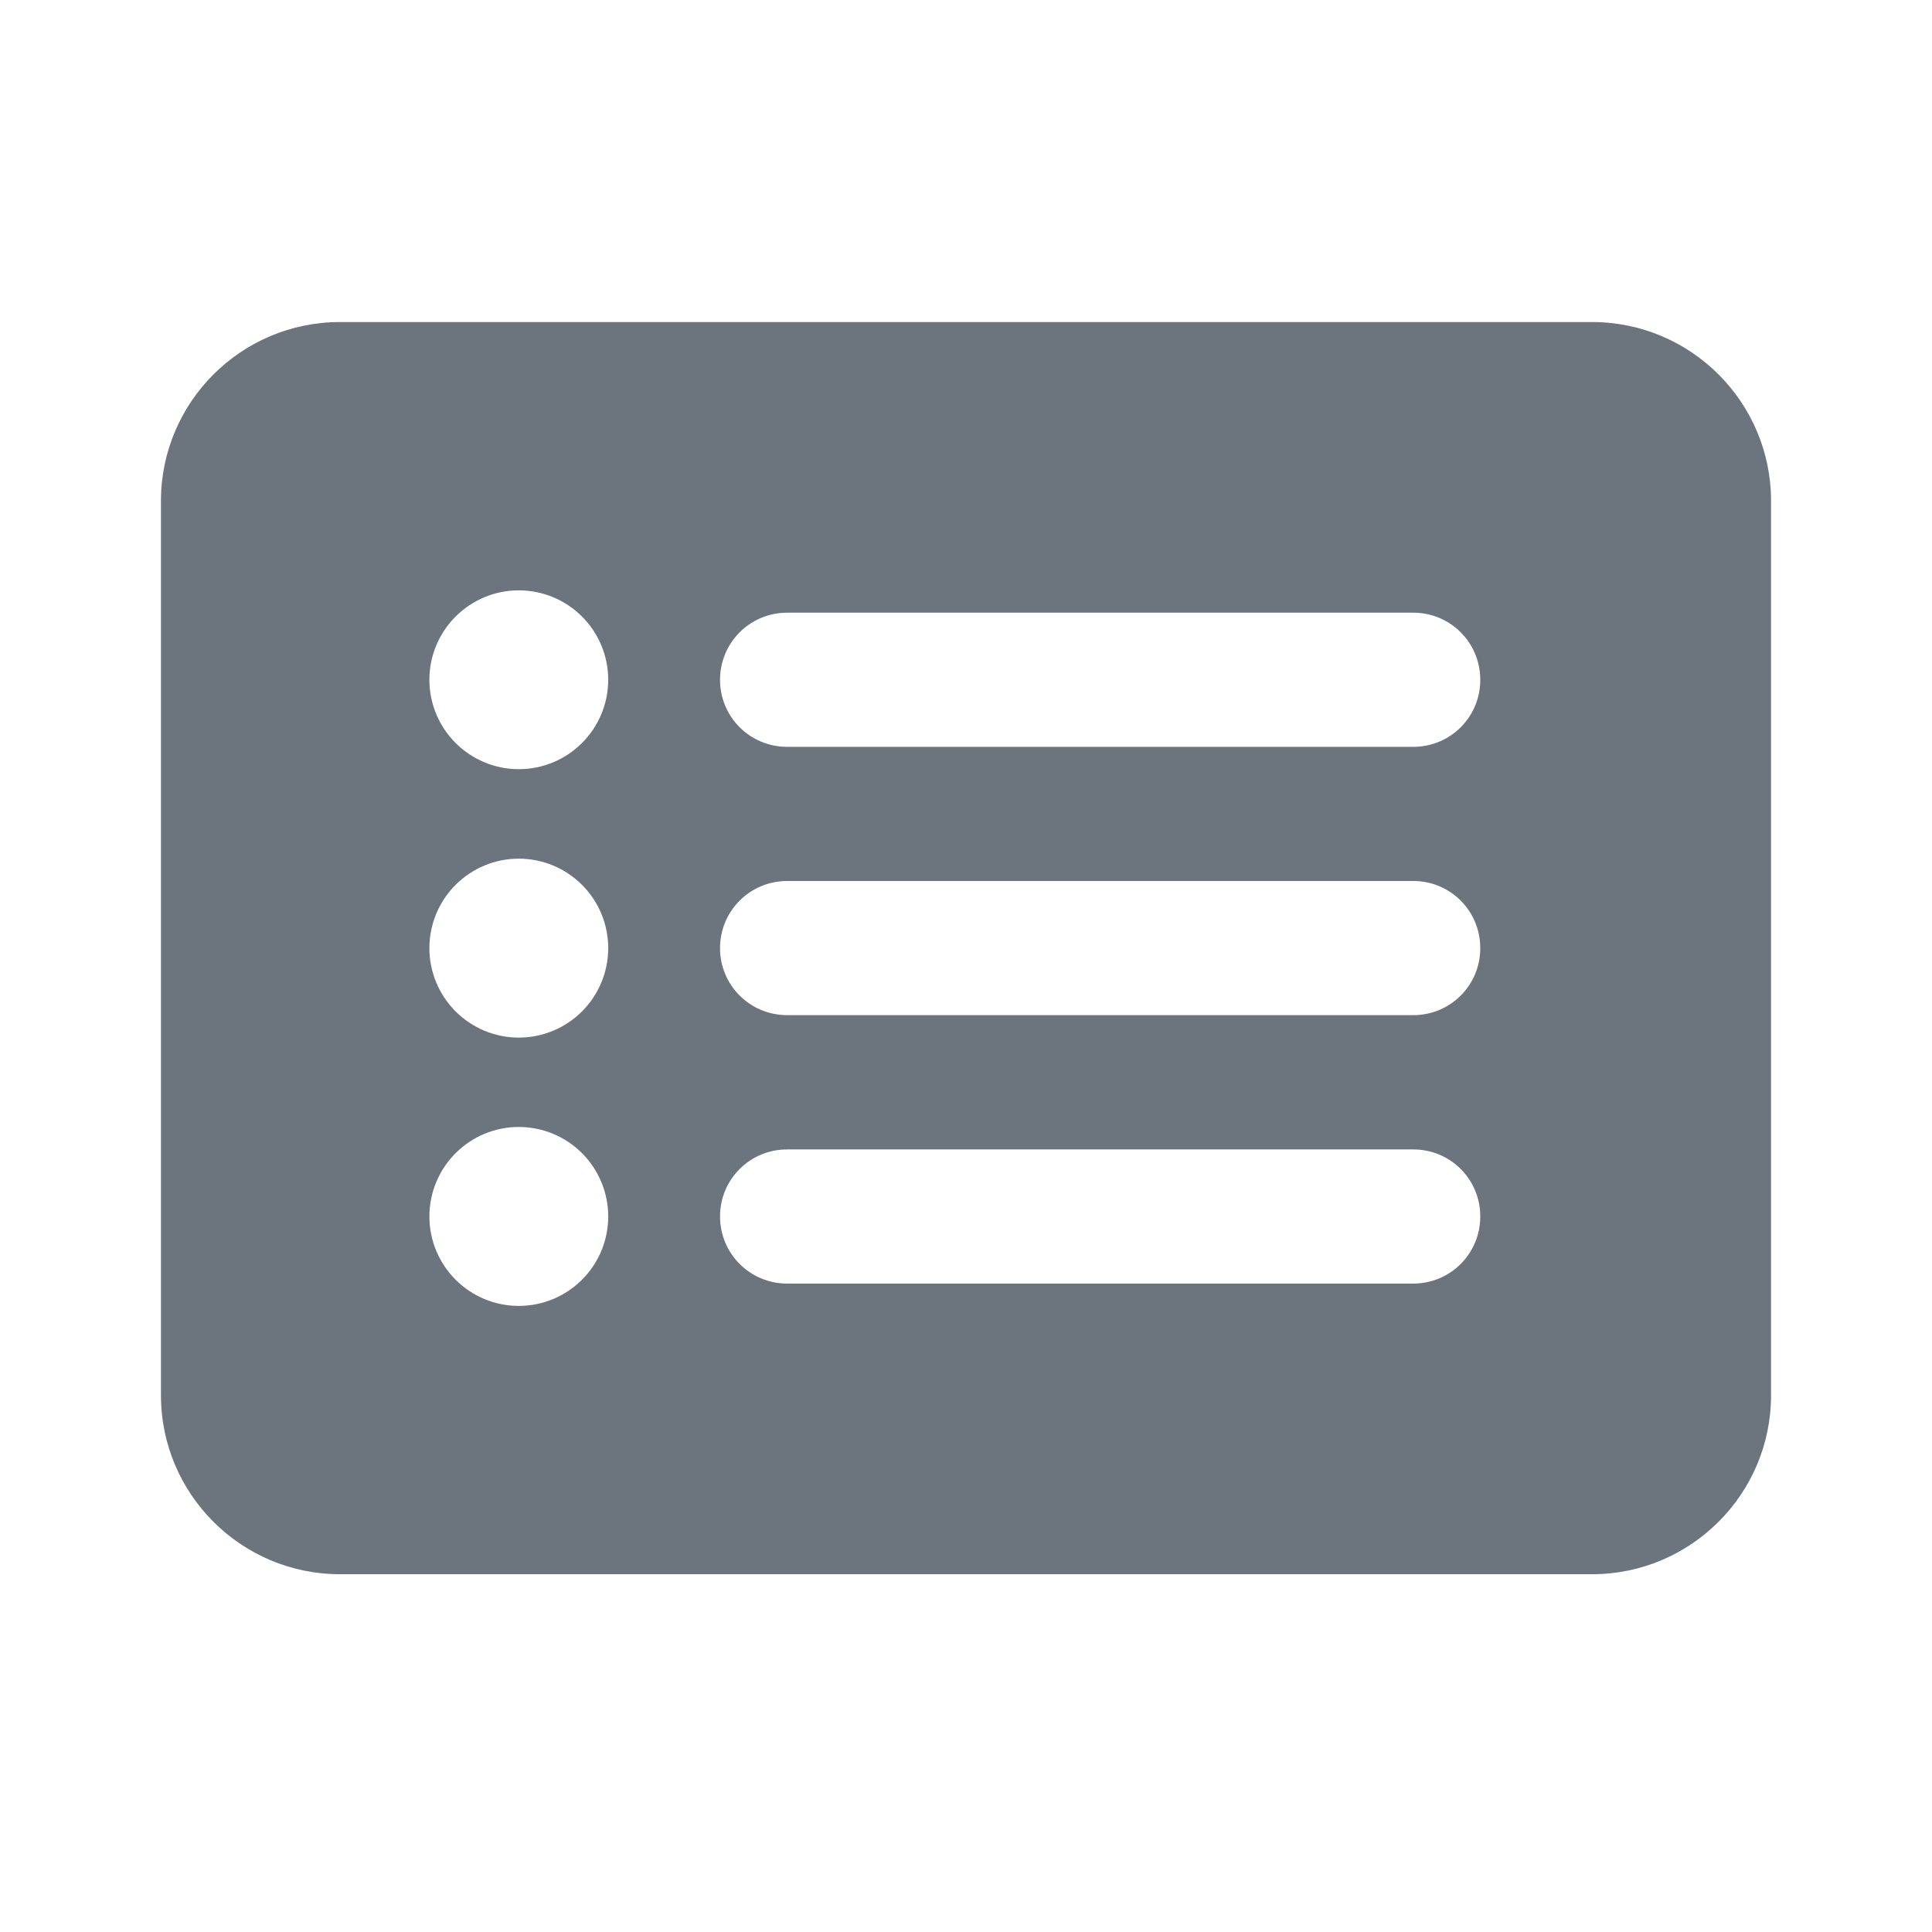
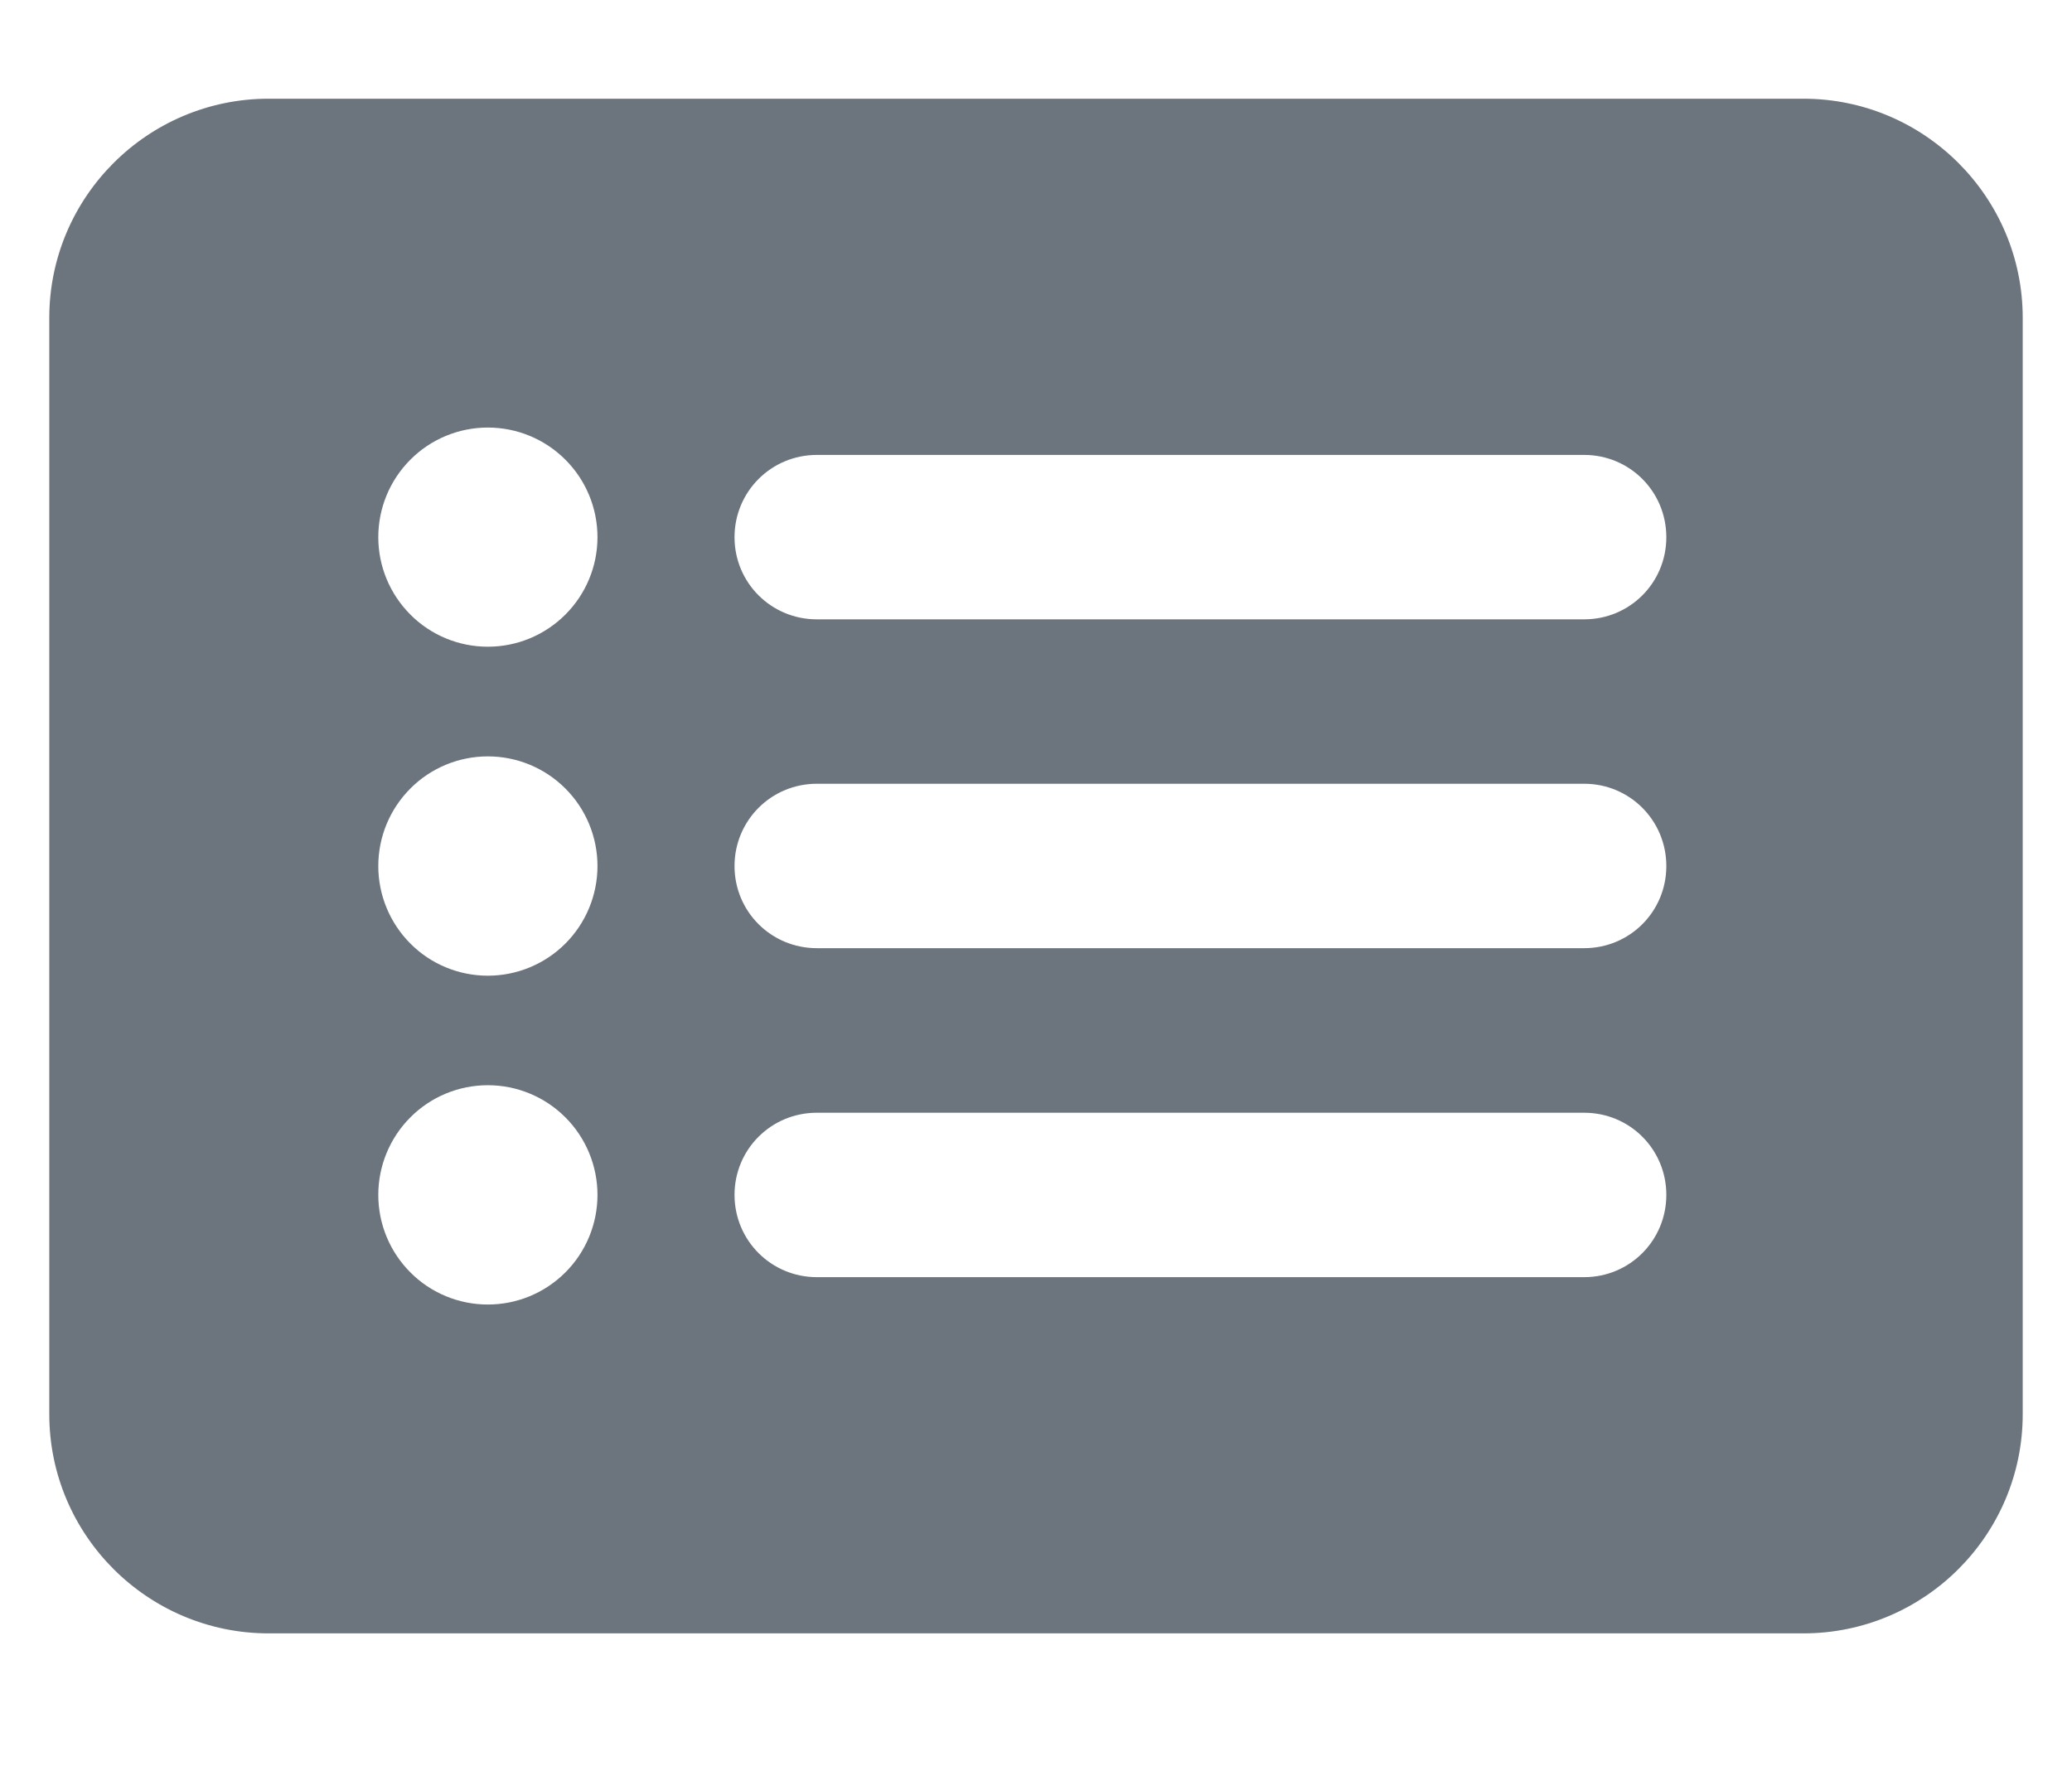
- <svg xmlns="http://www.w3.org/2000/svg" width="16" height="16" viewBox="0 0 16 16" fill="none">
-   <path d="M1.333 4.148C1.333 3.331 1.998 2.667 2.815 2.667H13.185C14.002 2.667 14.667 3.331 14.667 4.148V11.556C14.667 12.373 14.002 13.037 13.185 13.037H2.815C1.998 13.037 1.333 12.373 1.333 11.556V4.148ZM4.296 8.593C4.493 8.593 4.681 8.515 4.82 8.376C4.959 8.237 5.037 8.048 5.037 7.852C5.037 7.655 4.959 7.467 4.82 7.328C4.681 7.189 4.493 7.111 4.296 7.111C4.1 7.111 3.912 7.189 3.773 7.328C3.634 7.467 3.556 7.655 3.556 7.852C3.556 8.048 3.634 8.237 3.773 8.376C3.912 8.515 4.1 8.593 4.296 8.593ZM5.037 5.63C5.037 5.433 4.959 5.245 4.82 5.106C4.681 4.967 4.493 4.889 4.296 4.889C4.1 4.889 3.912 4.967 3.773 5.106C3.634 5.245 3.556 5.433 3.556 5.63C3.556 5.826 3.634 6.014 3.773 6.153C3.912 6.292 4.1 6.37 4.296 6.37C4.493 6.37 4.681 6.292 4.82 6.153C4.959 6.014 5.037 5.826 5.037 5.63ZM4.296 10.815C4.493 10.815 4.681 10.737 4.82 10.598C4.959 10.459 5.037 10.271 5.037 10.074C5.037 9.878 4.959 9.689 4.82 9.55C4.681 9.411 4.493 9.333 4.296 9.333C4.1 9.333 3.912 9.411 3.773 9.55C3.634 9.689 3.556 9.878 3.556 10.074C3.556 10.271 3.634 10.459 3.773 10.598C3.912 10.737 4.1 10.815 4.296 10.815ZM6.519 5.074C6.211 5.074 5.963 5.322 5.963 5.63C5.963 5.938 6.211 6.185 6.519 6.185H11.704C12.012 6.185 12.259 5.938 12.259 5.63C12.259 5.322 12.012 5.074 11.704 5.074H6.519ZM6.519 7.296C6.211 7.296 5.963 7.544 5.963 7.852C5.963 8.16 6.211 8.407 6.519 8.407H11.704C12.012 8.407 12.259 8.16 12.259 7.852C12.259 7.544 12.012 7.296 11.704 7.296H6.519ZM6.519 9.519C6.211 9.519 5.963 9.766 5.963 10.074C5.963 10.382 6.211 10.63 6.519 10.63H11.704C12.012 10.63 12.259 10.382 12.259 10.074C12.259 9.766 12.012 9.519 11.704 9.519H6.519Z" fill="#6C757D" />
+ <svg xmlns="http://www.w3.org/2000/svg" width="14" height="12" viewBox="0 0 14 12" fill="none">
+   <path d="M0.333 2.148C0.333 1.331 0.998 0.667 1.815 0.667H12.185C13.002 0.667 13.667 1.331 13.667 2.148V9.556C13.667 10.373 13.002 11.037 12.185 11.037H1.815C0.998 11.037 0.333 10.373 0.333 9.556V2.148ZM3.296 6.593C3.493 6.593 3.681 6.515 3.82 6.376C3.959 6.237 4.037 6.048 4.037 5.852C4.037 5.655 3.959 5.467 3.82 5.328C3.681 5.189 3.493 5.111 3.296 5.111C3.1 5.111 2.911 5.189 2.773 5.328C2.634 5.467 2.556 5.655 2.556 5.852C2.556 6.048 2.634 6.237 2.773 6.376C2.911 6.515 3.1 6.593 3.296 6.593ZM4.037 3.63C4.037 3.433 3.959 3.245 3.82 3.106C3.681 2.967 3.493 2.889 3.296 2.889C3.1 2.889 2.911 2.967 2.773 3.106C2.634 3.245 2.556 3.433 2.556 3.63C2.556 3.826 2.634 4.014 2.773 4.153C2.911 4.292 3.1 4.37 3.296 4.37C3.493 4.37 3.681 4.292 3.82 4.153C3.959 4.014 4.037 3.826 4.037 3.63ZM3.296 8.815C3.493 8.815 3.681 8.737 3.82 8.598C3.959 8.459 4.037 8.271 4.037 8.074C4.037 7.878 3.959 7.689 3.82 7.55C3.681 7.411 3.493 7.333 3.296 7.333C3.1 7.333 2.911 7.411 2.773 7.55C2.634 7.689 2.556 7.878 2.556 8.074C2.556 8.271 2.634 8.459 2.773 8.598C2.911 8.737 3.1 8.815 3.296 8.815ZM5.519 3.074C5.211 3.074 4.963 3.322 4.963 3.63C4.963 3.938 5.211 4.185 5.519 4.185H10.704C11.012 4.185 11.259 3.938 11.259 3.63C11.259 3.322 11.012 3.074 10.704 3.074H5.519ZM5.519 5.296C5.211 5.296 4.963 5.544 4.963 5.852C4.963 6.16 5.211 6.407 5.519 6.407H10.704C11.012 6.407 11.259 6.16 11.259 5.852C11.259 5.544 11.012 5.296 10.704 5.296H5.519ZM5.519 7.519C5.211 7.519 4.963 7.766 4.963 8.074C4.963 8.382 5.211 8.63 5.519 8.63H10.704C11.012 8.63 11.259 8.382 11.259 8.074C11.259 7.766 11.012 7.519 10.704 7.519H5.519Z" fill="#6C757D" />
</svg>
